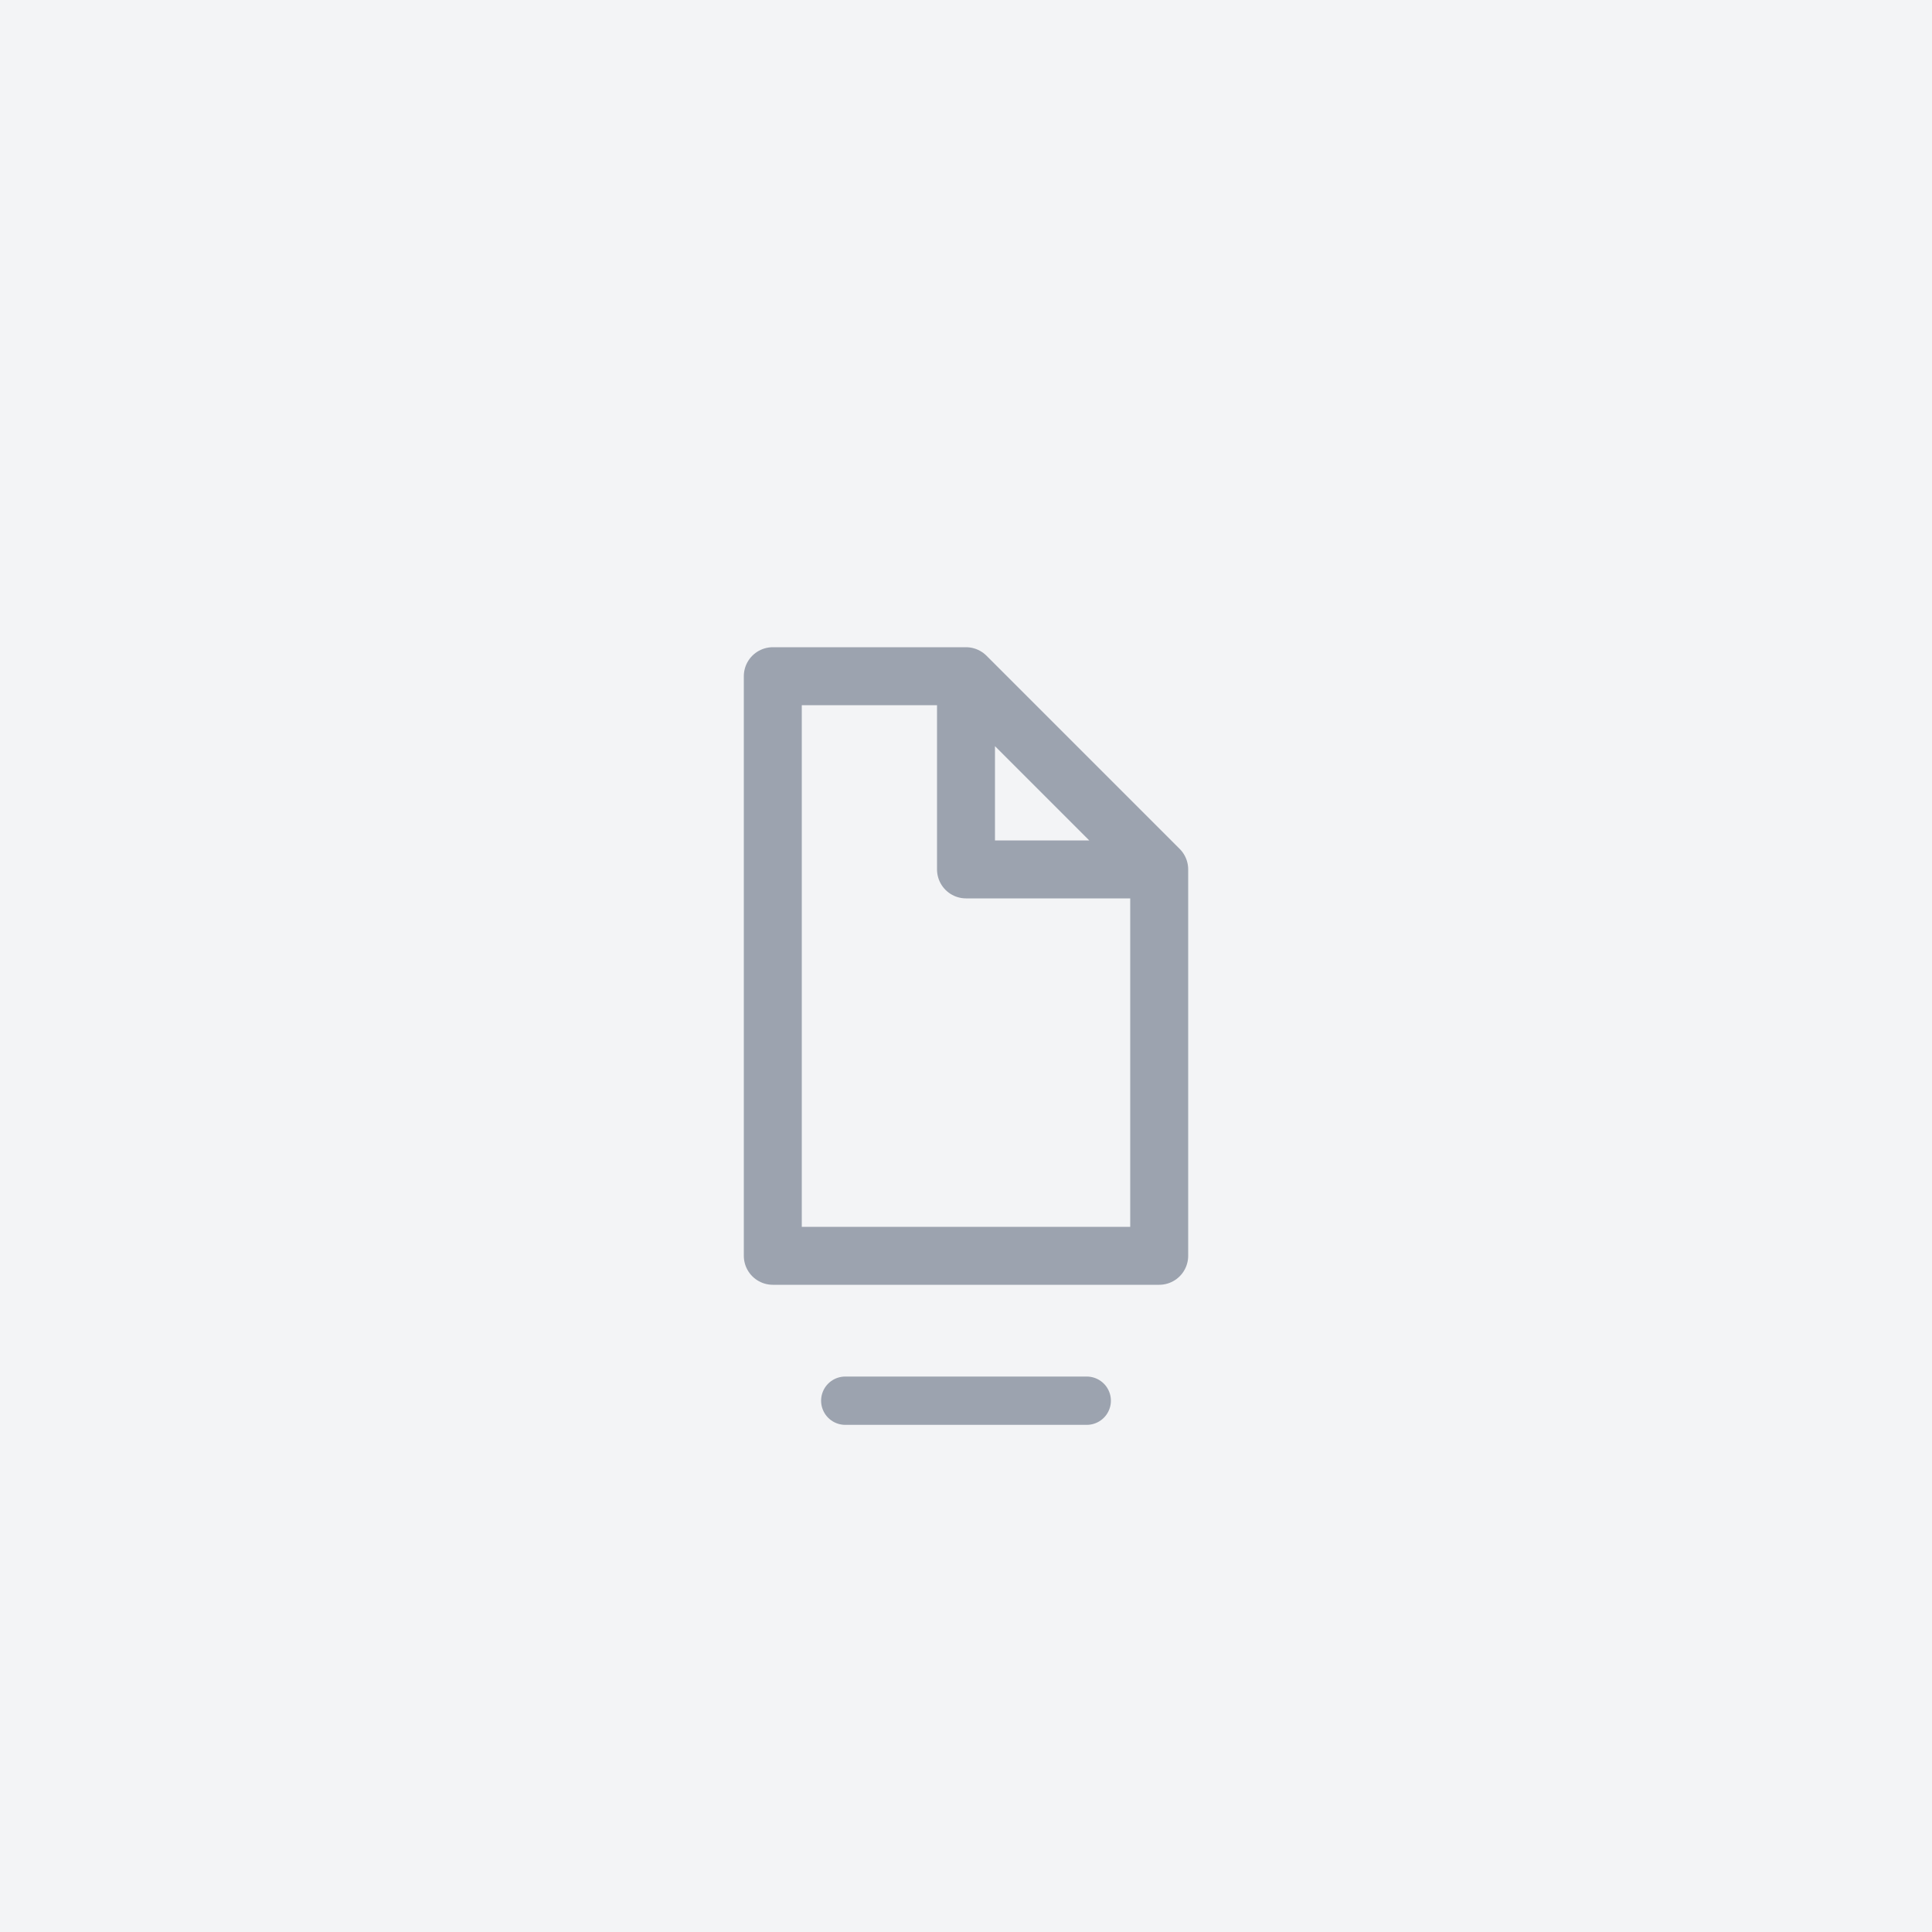
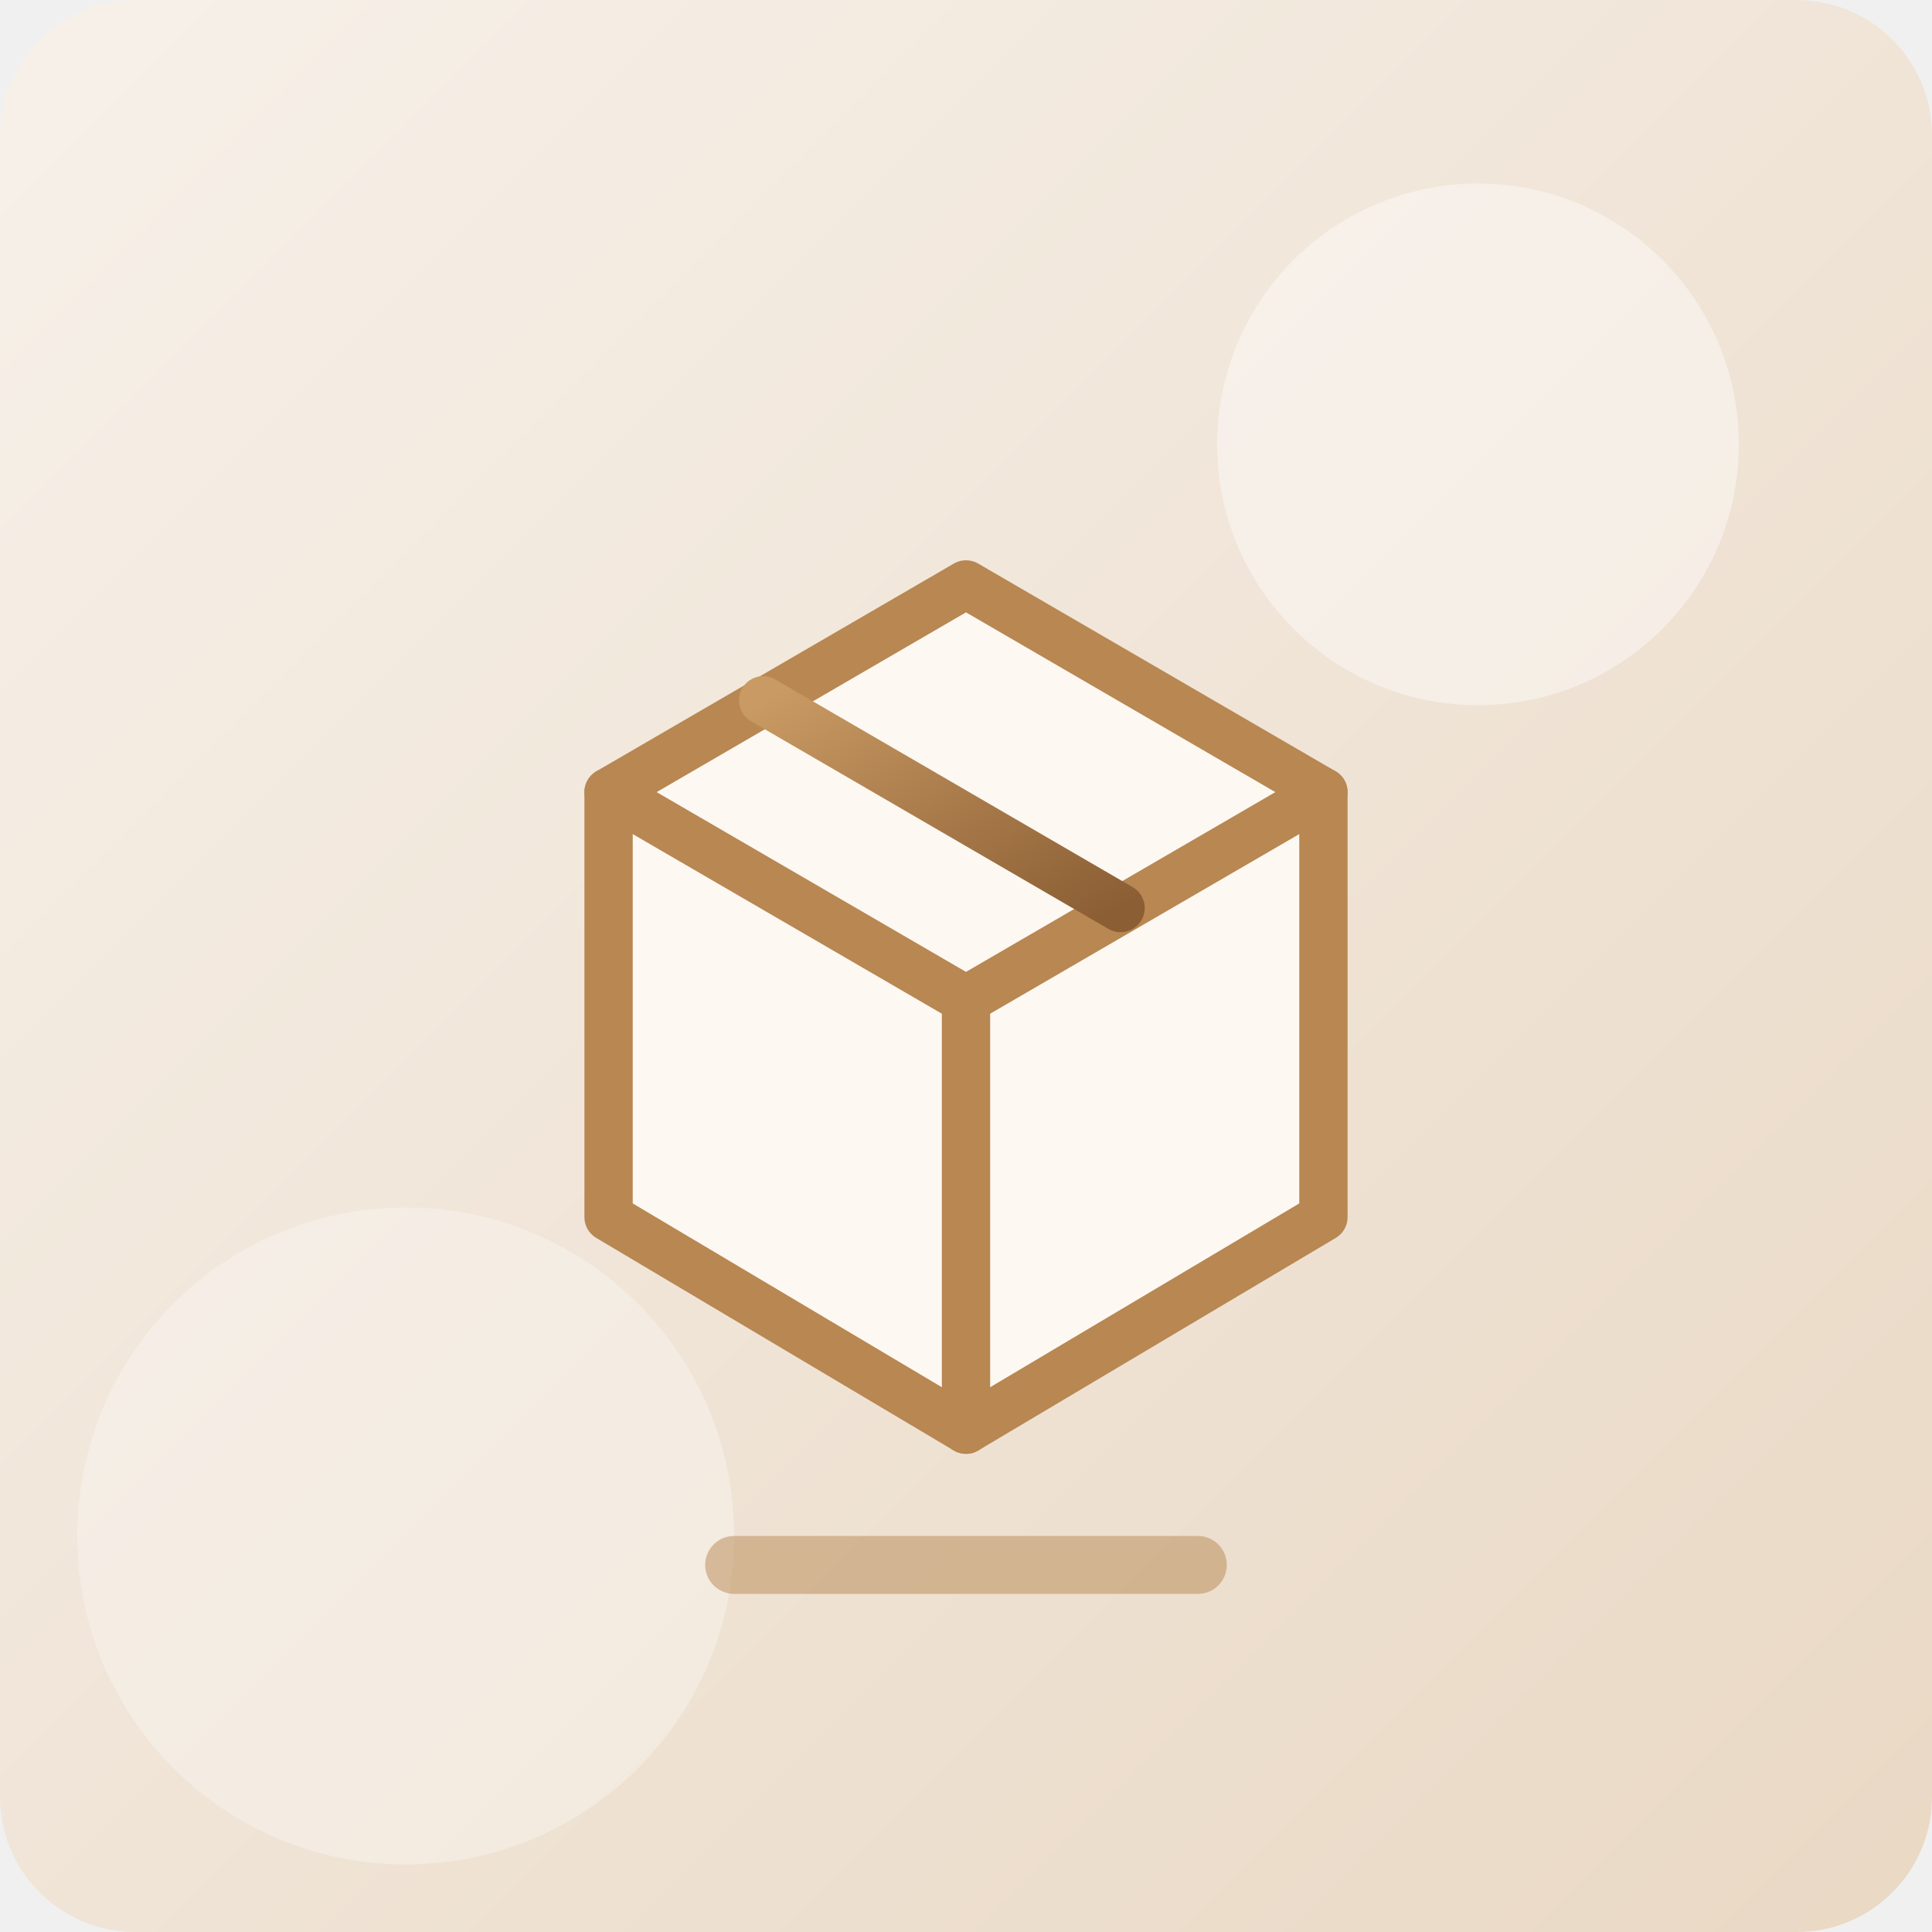
<svg xmlns="http://www.w3.org/2000/svg" viewBox="0 0 400 400" width="400" height="400">
-   <rect width="400" height="400" fill="#F3F4F6" />
-   <path d="M160 140 L160 260 L240 260 L240 180 L200 180 L200 140 Z M200 140 L200 180 L240 180 Z" fill="none" stroke="#9CA3AF" stroke-width="12" stroke-linecap="round" stroke-linejoin="round" />
-   <line x1="175" y1="290" x2="225" y2="290" stroke="#9CA3AF" stroke-width="10" stroke-linecap="round" />
+   <defs>
+     <linearGradient id="bg" x1="0" y1="0" x2="1" y2="1">
+       <stop offset="0" stop-color="#F7F1EA" />
+       <stop offset="1" stop-color="#E9D8C4" />
+     </linearGradient>
+     <linearGradient id="box" x1="0" y1="0" x2="1" y2="1">
+       <stop offset="0" stop-color="#C99A63" />
+       <stop offset="1" stop-color="#8B5E34" />
+     </linearGradient>
+   </defs>
+   <rect width="400" height="400" rx="28" fill="url(#bg)" />
+   <circle cx="306" cy="92" r="54" fill="#FFFFFF" opacity=".42" />
+   <circle cx="84" cy="318" r="68" fill="#FFFFFF" opacity=".3" />
+   <path d="M126 164 L200 121 L274 164 L274 252 L200 296 L126 252 Z" fill="#FDF8F2" stroke="#B88752" stroke-width="10" stroke-linejoin="round" />
+   <path d="M126 164 L200 207 L274 164" fill="none" stroke="#B88752" stroke-width="10" stroke-linecap="round" stroke-linejoin="round" />
+   <path d="M200 207 L200 296" fill="none" stroke="#B88752" stroke-width="10" stroke-linecap="round" />
+   <path d="M158 145 L232 188" fill="none" stroke="url(#box)" stroke-width="10" stroke-linecap="round" />
+   <rect x="146" y="318" width="108" height="12" rx="6" fill="#B88752" opacity=".5" />
</svg>
